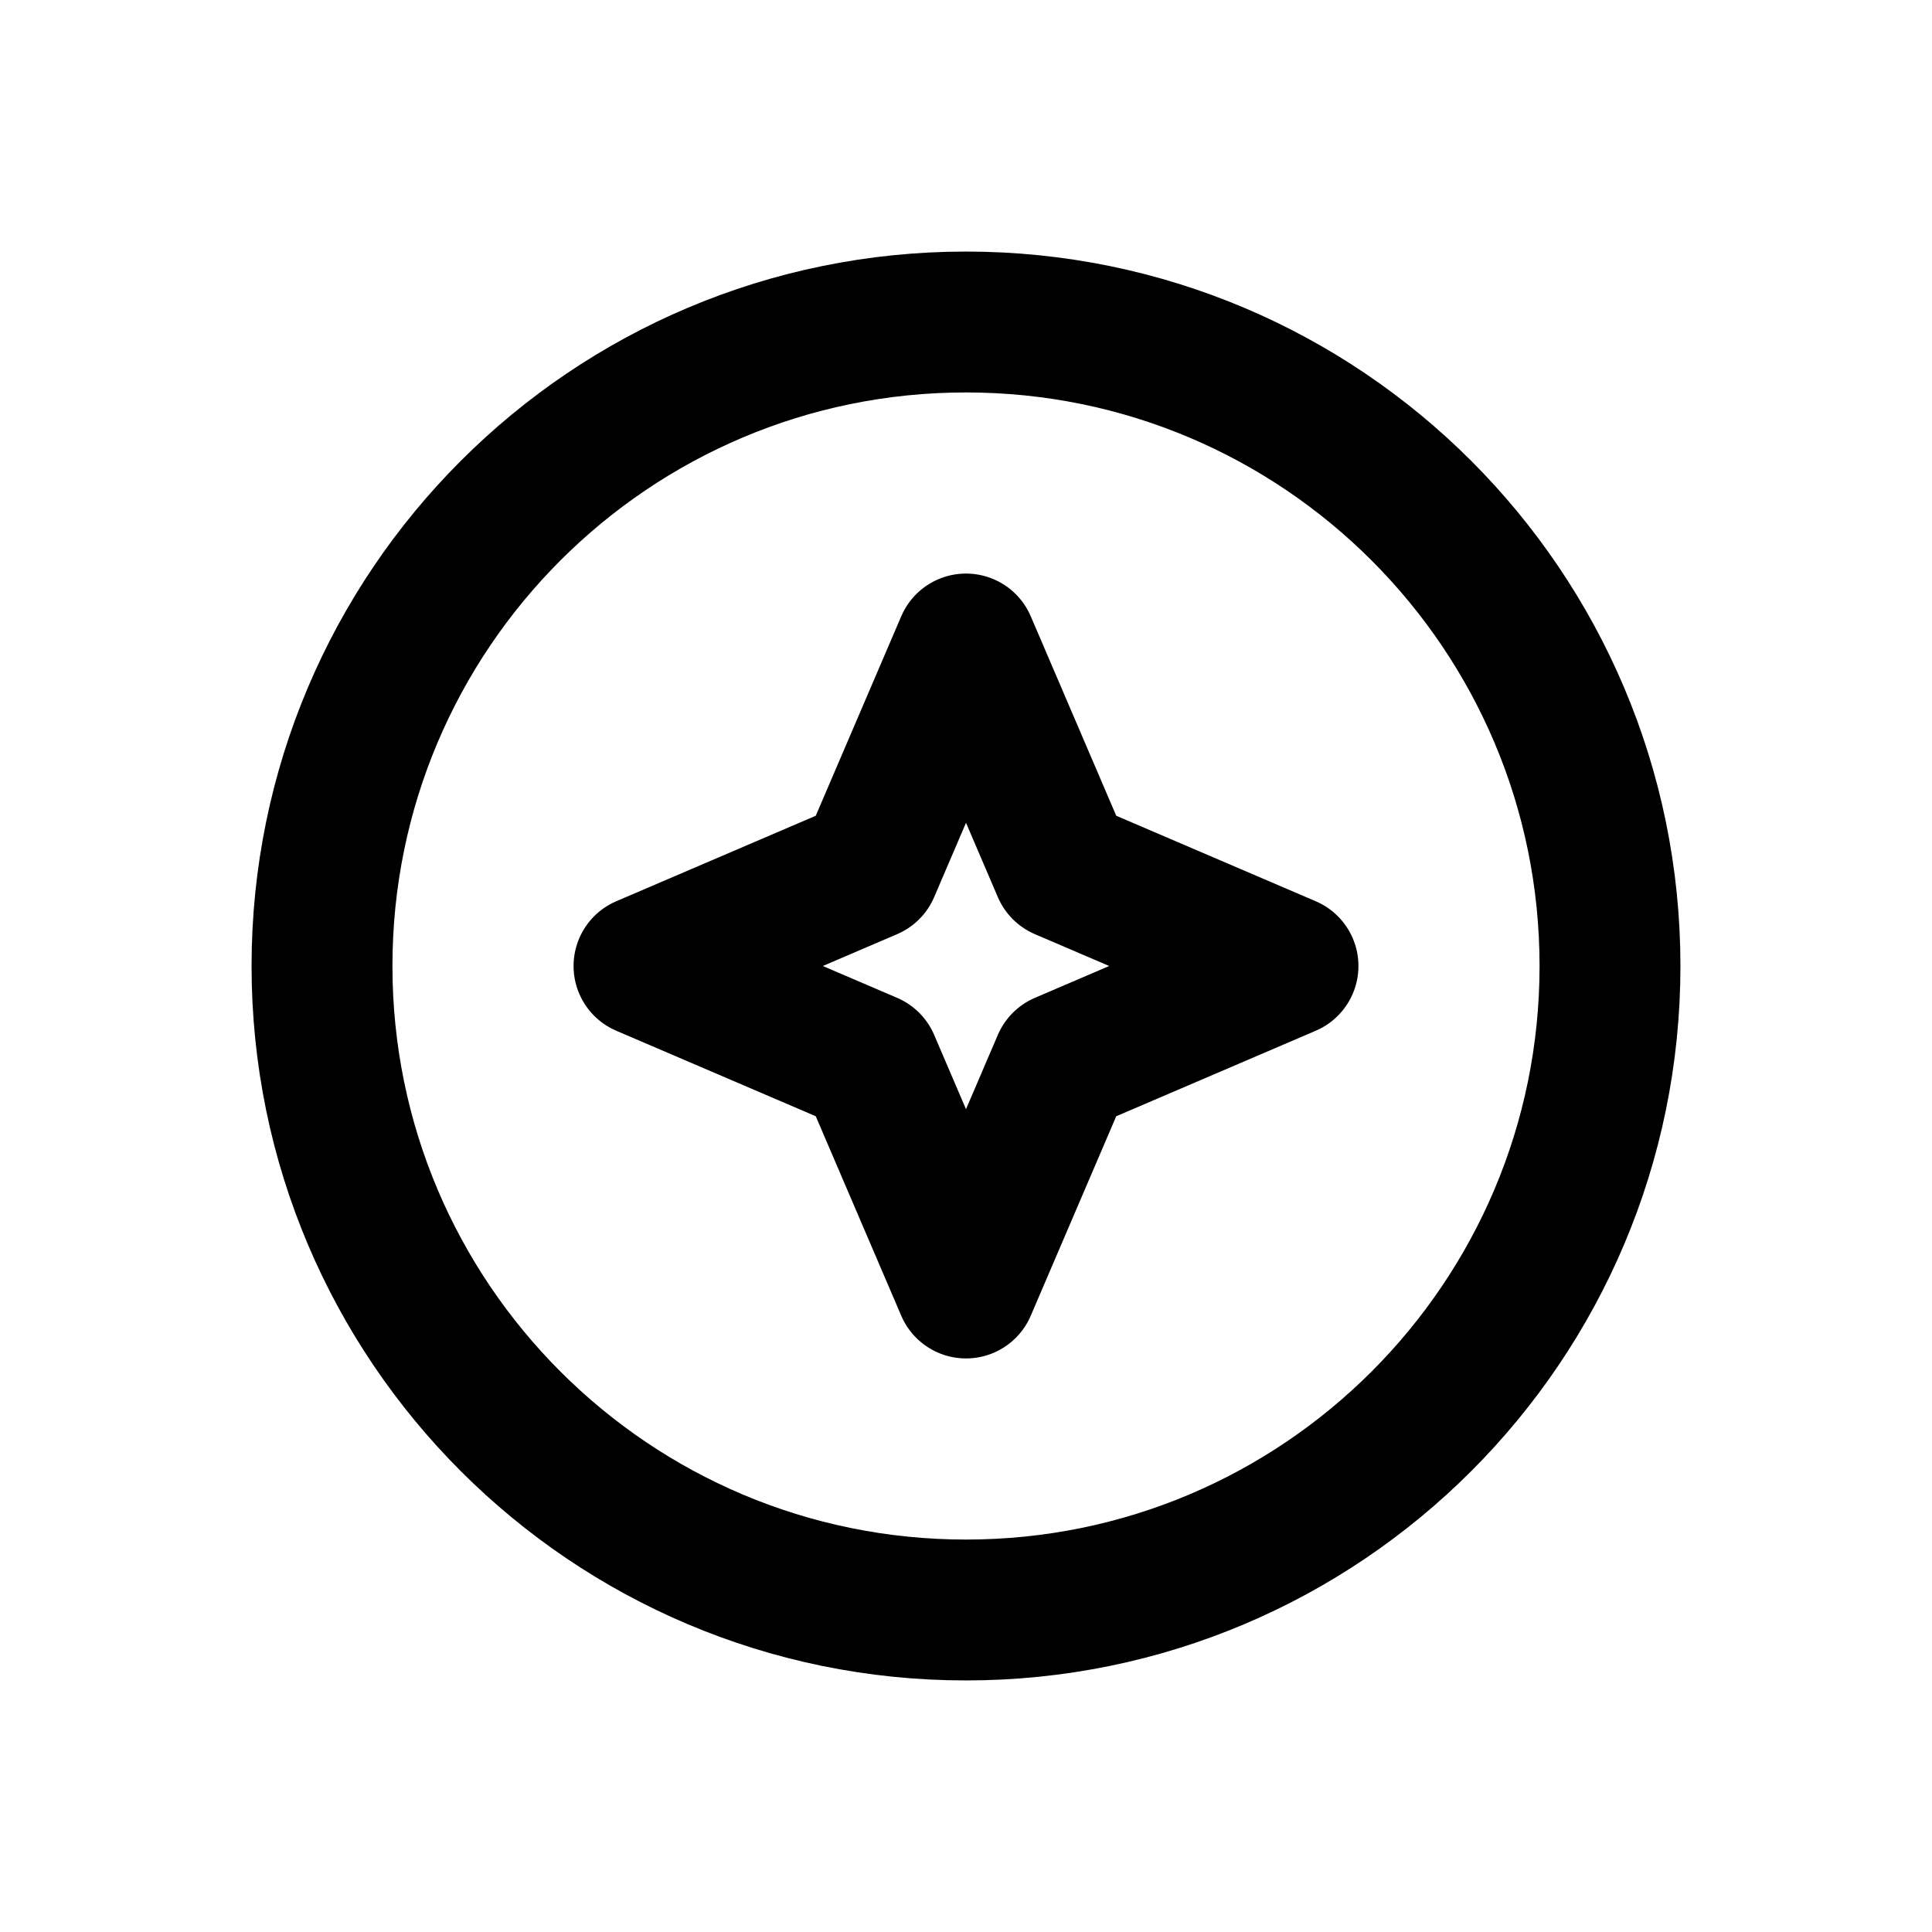
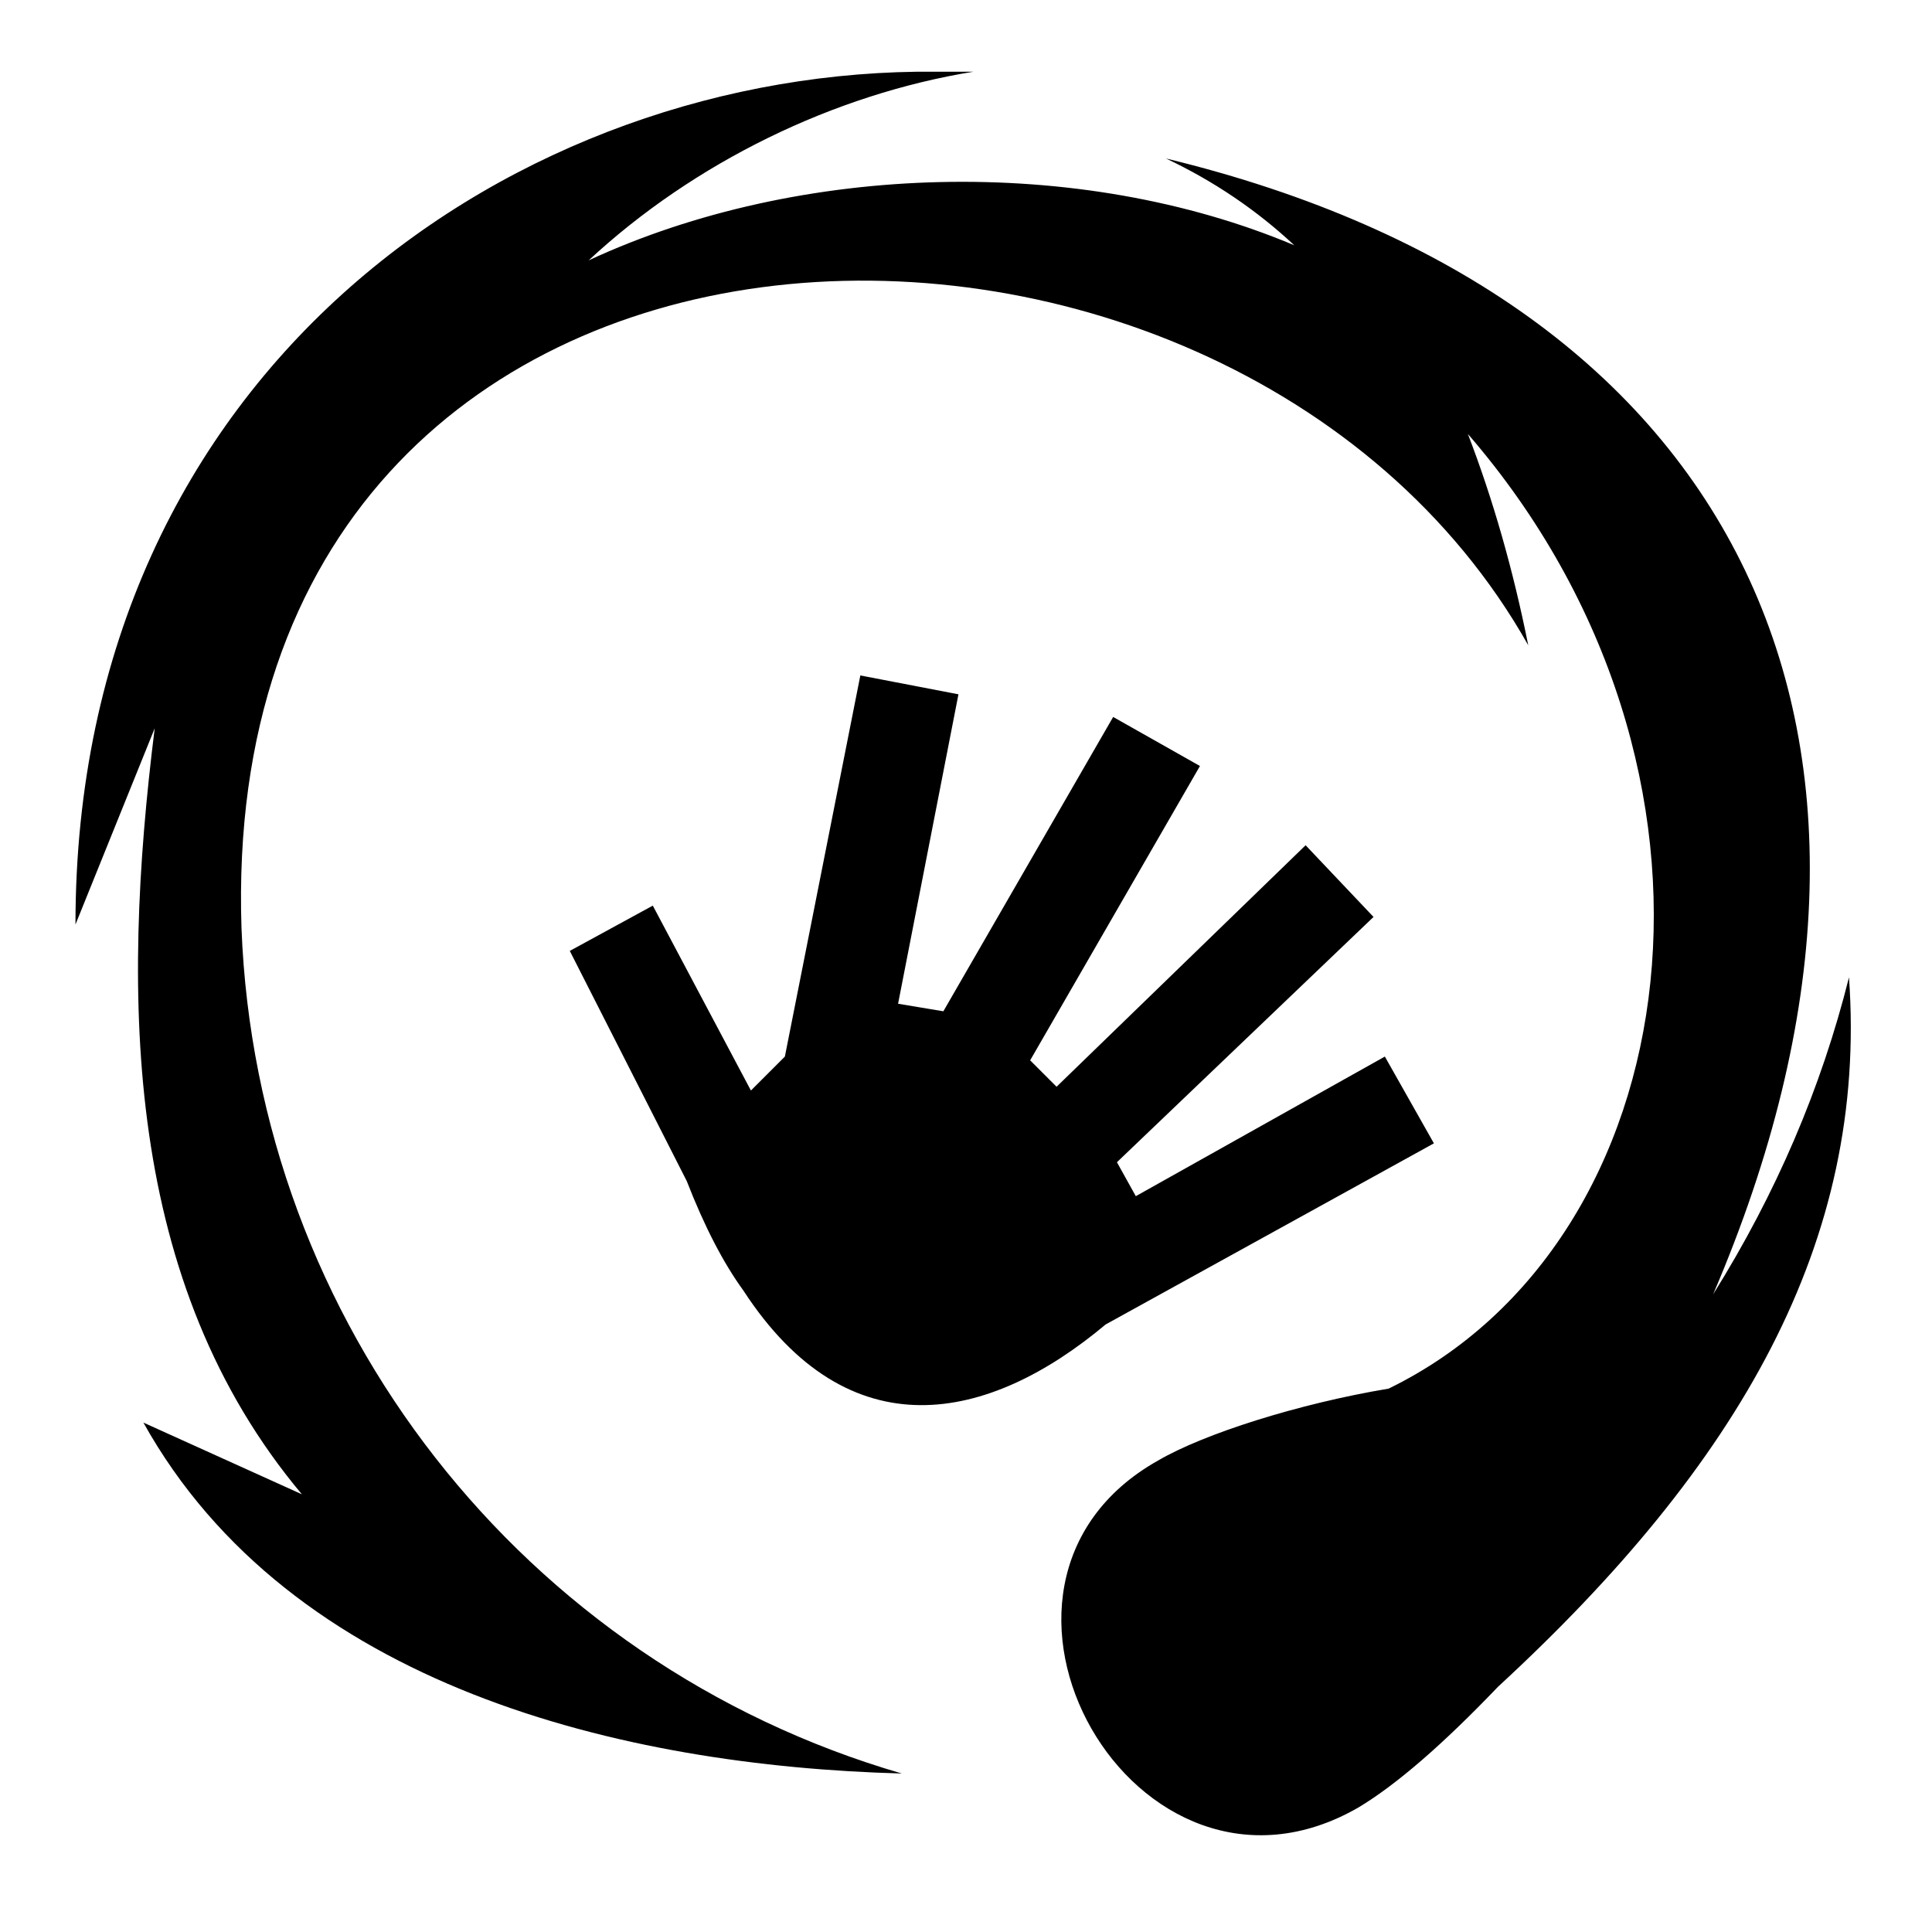
- <svg xmlns="http://www.w3.org/2000/svg" viewBox="0 0 24 24" fill="none" stroke="currentColor" stroke-width="1.75" stroke-linecap="round" stroke-linejoin="round" role="img" aria-label="Atak magiczny (M)">
-   <circle cx="12" cy="12" r="8" />
-   <path d="M12 8l1.2 2.8L16 12l-2.8 1.2L12 16l-1.2-2.8L8 12l2.8-1.2z" />
+ <svg xmlns="http://www.w3.org/2000/svg" aria-label="Atak magiczny (M)" viewBox="0 0 512 512">
+   <path d="M248 19C138 18 20 97 20 245l21-52c-9 72-8 147 39 203l-42-19c39 70 127 91 201 93A243 243 0 0 1 64 246C57 35 325 29 405 171q-6-30-16-56c77 89 59 214-21 253-24 4-49 12-61 19-59 33-6 126 53 92q15-9 37-32c64-59 98-118 93-188q-11 44-36 84c63-147 8-264-145-301q19 9 34 23c-57-24-131-22-187 4 28-26 65-44 102-50zm-20 160-20 101-9 9-26-49-22 12 31 61q7 18 15 29c28 43 65 35 96 9l87-48-13-23-66 37-5-9 68-65-18-19-66 64-7-7 45-78-23-13-45 78-12-2 16-82z" />
</svg>
